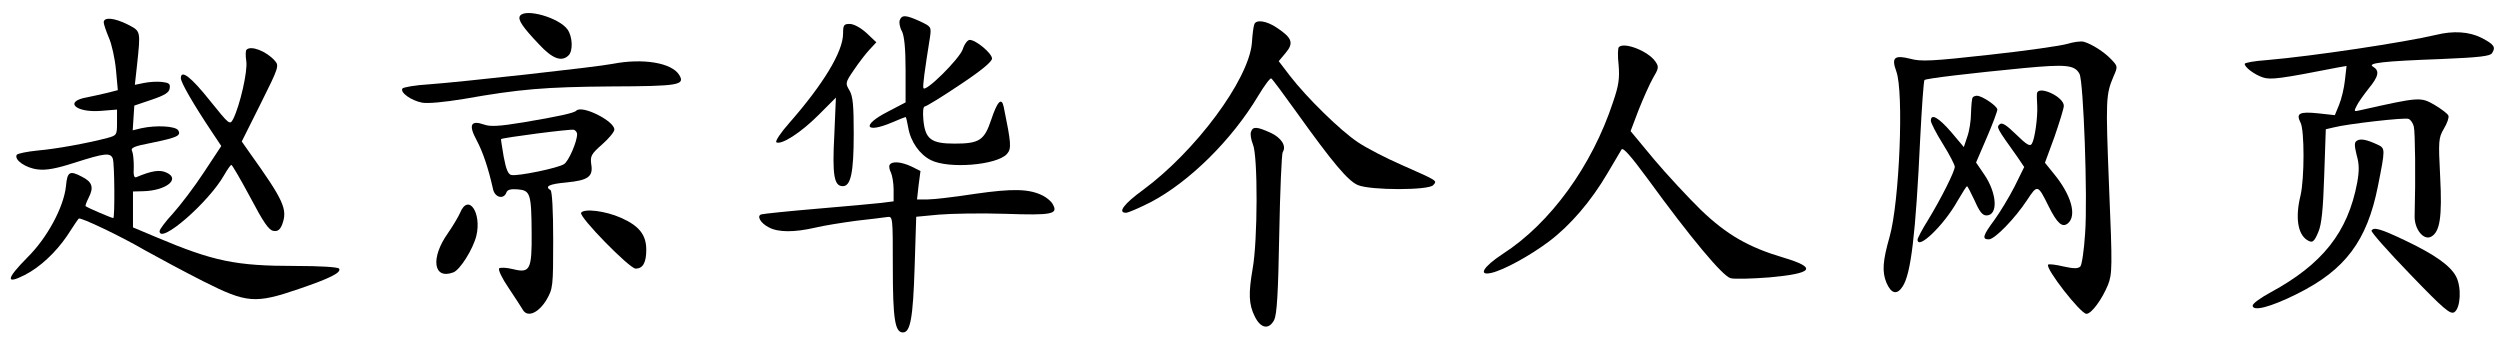
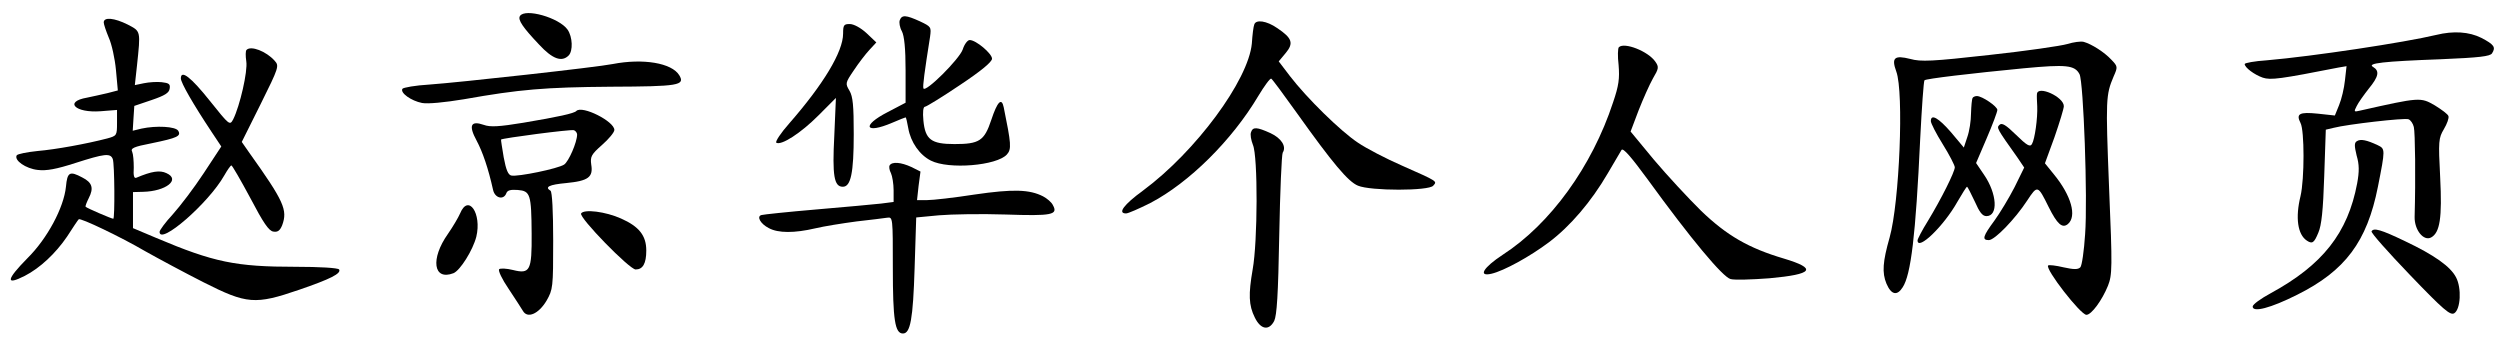
- <svg xmlns="http://www.w3.org/2000/svg" version="1.0" width="940pt" height="129pt" viewBox="0 0 940 129" preserveAspectRatio="xMidYMid meet">
-   <g transform="translate(0,129) scale(0.1,-0.1)" fill="#000000" stroke="none">
-     <path d="M1955 1230 c-9 -14 11 -43 72 -107 50 -54 85 -67 111 -41 17 17 15 70 -4 97 -32 45 -160 81 -179 51z" />
-     <path d="M3383 1214 c-3 -8 0 -27 8 -41 9 -17 14 -64 14 -147 l0 -121 -67 -35 c-100 -51 -86 -84 17 -40 26 11 48 20 50 20 2 0 6 -18 10 -40 9 -53 43 -101 85 -122 67 -34 248 -19 286 23 18 20 16 40 -12 177 -8 38 -24 21 -47 -48 -26 -78 -45 -90 -138 -90 -88 0 -110 17 -117 88 -3 32 -1 52 6 52 5 0 64 36 131 81 80 53 121 87 121 99 0 19 -60 70 -84 70 -8 0 -20 -16 -26 -35 -12 -36 -142 -165 -148 -146 -3 8 4 61 25 193 5 37 4 38 -38 58 -53 24 -68 25 -76 4z" />
-     <path d="M390 1206 c0 -7 9 -33 19 -57 11 -24 23 -79 27 -121 l7 -77 -39 -10 c-22 -5 -56 -13 -77 -17 -87 -15 -45 -58 51 -51 l62 5 0 -49 c0 -47 -1 -48 -37 -58 -77 -20 -192 -41 -262 -47 -39 -4 -74 -11 -78 -16 -11 -19 34 -50 79 -55 32 -4 70 3 141 26 110 35 132 38 141 15 7 -17 8 -224 2 -224 -6 0 -100 40 -104 45 -2 2 4 17 12 33 19 37 13 58 -25 77 -47 25 -56 20 -61 -35 -8 -78 -70 -194 -145 -268 -80 -81 -83 -103 -10 -66 57 29 116 84 159 147 22 34 42 64 44 65 5 7 160 -67 249 -119 50 -28 149 -81 220 -117 163 -82 194 -85 360 -28 117 40 159 61 150 76 -4 6 -74 10 -163 10 -226 0 -308 17 -524 108 l-88 37 0 68 0 67 38 1 c86 2 142 46 88 70 -25 12 -56 7 -113 -17 -9 -4 -12 7 -10 38 0 24 -2 50 -6 59 -7 13 5 19 73 32 97 20 112 27 100 47 -10 16 -82 20 -138 8 l-33 -8 3 47 3 46 65 22 c50 17 66 27 68 43 3 17 -3 21 -30 24 -18 2 -48 0 -67 -4 l-34 -7 8 72 c14 133 15 129 -35 155 -50 25 -90 29 -90 8z" />
-     <path d="M4716 1198 c-3 -7 -7 -39 -9 -71 -13 -138 -211 -405 -409 -551 -73 -53 -97 -86 -64 -86 8 0 49 18 91 39 146 76 307 235 406 401 23 38 45 68 49 65 4 -2 47 -60 95 -127 136 -190 194 -259 231 -274 47 -20 267 -20 283 0 15 17 19 15 -117 75 -60 26 -135 65 -166 86 -65 43 -192 167 -256 250 l-42 55 26 31 c31 37 25 56 -32 94 -39 27 -80 33 -86 13z" />
-     <path d="M3170 1164 c0 -68 -74 -190 -202 -336 -32 -36 -54 -69 -49 -73 19 -11 92 36 158 102 l66 66 -6 -141 c-8 -151 -1 -192 32 -192 30 0 41 51 41 197 0 107 -3 141 -16 163 -16 27 -16 29 16 76 18 27 45 62 59 77 l26 28 -37 35 c-22 20 -48 34 -63 34 -22 0 -25 -4 -25 -36z" />
-     <path d="M9160 1159 c-118 -28 -462 -80 -637 -95 -46 -3 -83 -10 -83 -14 0 -13 36 -40 68 -51 30 -10 66 -5 286 38 l29 5 -6 -53 c-3 -30 -13 -71 -22 -93 l-16 -39 -64 7 c-69 7 -83 0 -65 -35 15 -28 15 -210 0 -274 -20 -81 -11 -144 24 -167 20 -13 27 -9 43 30 12 27 18 85 22 211 l6 175 30 7 c50 13 267 38 281 32 8 -3 17 -16 20 -29 5 -20 7 -191 3 -337 -1 -49 34 -92 62 -77 33 18 42 73 34 226 -7 136 -6 146 14 180 12 20 20 42 17 49 -2 7 -25 24 -51 40 -54 31 -56 31 -283 -20 -21 -5 -22 -4 -11 17 6 13 27 42 45 65 38 46 42 67 17 82 -25 14 38 21 255 29 145 6 185 11 192 22 15 23 8 33 -40 58 -46 23 -105 27 -170 11z" />
-     <path d="M7773 1125 c-23 -7 -155 -26 -293 -41 -215 -24 -258 -26 -297 -15 -60 15 -72 5 -53 -47 29 -77 12 -491 -25 -622 -26 -91 -29 -132 -12 -173 18 -42 40 -47 61 -14 31 47 49 194 66 557 6 118 13 216 16 219 5 6 176 26 373 45 160 15 192 12 210 -22 15 -28 31 -468 21 -600 -4 -62 -12 -118 -18 -124 -9 -9 -26 -8 -63 0 -29 7 -55 10 -58 7 -12 -13 122 -185 144 -185 19 0 59 55 81 109 16 41 17 65 4 371 -13 329 -12 344 17 413 16 36 16 38 -8 63 -27 29 -75 59 -104 67 -11 3 -39 -1 -62 -8z" />
-     <path d="M6087 1113 c-4 -3 -5 -34 -1 -67 4 -50 1 -76 -21 -140 -79 -240 -236 -456 -415 -571 -73 -48 -94 -83 -42 -71 47 11 144 64 216 118 80 60 159 152 221 258 24 41 48 81 52 88 6 9 36 -26 98 -110 163 -224 283 -367 312 -374 14 -4 80 -2 146 3 165 15 181 36 54 74 -132 39 -214 86 -311 179 -48 47 -128 133 -177 191 l-88 106 30 79 c17 43 41 97 54 120 22 37 23 43 9 63 -27 39 -117 74 -137 54z" />
-     <path d="M927 1103 c-4 -3 -4 -23 -1 -43 6 -37 -24 -167 -49 -217 -13 -24 -14 -23 -88 69 -71 89 -109 118 -109 84 0 -16 46 -96 116 -201 l36 -54 -66 -100 c-36 -55 -89 -124 -116 -154 -28 -30 -50 -60 -50 -66 0 -52 184 107 243 211 12 21 24 38 27 38 3 0 35 -55 71 -122 49 -93 70 -124 87 -126 16 -3 25 4 33 24 21 57 7 89 -124 272 l-28 40 71 142 c69 138 70 143 53 162 -32 36 -90 58 -106 41z" />
-     <path d="M2304 1050 c-59 -12 -577 -69 -690 -77 -52 -3 -98 -11 -101 -16 -9 -15 33 -45 74 -53 22 -4 84 2 157 14 210 37 304 45 553 47 255 1 280 5 257 43 -28 46 -136 64 -250 42z" />
-     <path d="M7659 938 c-1 -7 0 -28 1 -46 2 -44 -9 -124 -20 -142 -7 -12 -19 -5 -60 35 -38 37 -53 46 -62 37 -11 -11 -12 -11 68 -123 l25 -37 -36 -73 c-21 -41 -55 -97 -76 -126 -43 -58 -48 -73 -21 -73 22 0 98 78 144 148 39 59 40 59 81 -24 32 -64 51 -81 72 -64 35 29 13 107 -52 186 l-34 42 36 98 c19 55 35 107 35 116 0 35 -98 79 -101 46z" />
-     <path d="M7417 923 c-3 -5 -5 -30 -6 -58 0 -27 -6 -67 -14 -89 l-13 -39 -48 57 c-47 54 -76 71 -76 42 0 -8 20 -47 45 -87 25 -40 45 -79 45 -86 0 -17 -51 -119 -101 -201 -22 -35 -39 -68 -39 -73 0 -41 99 54 150 145 18 31 34 56 36 56 2 0 15 -25 29 -55 18 -41 29 -55 44 -55 45 0 40 84 -9 155 l-30 44 40 93 c22 51 40 99 40 106 0 13 -57 52 -77 52 -6 0 -14 -3 -16 -7z" />
-     <path d="M2167 874 c-8 -9 -68 -22 -199 -44 -91 -15 -125 -17 -149 -8 -49 17 -58 -2 -27 -59 23 -43 44 -104 62 -185 7 -31 40 -39 50 -12 4 11 16 14 43 12 47 -4 51 -16 52 -164 1 -138 -6 -152 -70 -136 -24 6 -48 7 -52 3 -5 -5 11 -38 35 -73 24 -36 48 -73 54 -83 17 -30 59 -12 89 38 24 42 25 49 25 225 0 110 -4 183 -10 187 -23 14 -6 23 60 29 82 8 101 22 93 69 -4 30 0 38 41 74 25 22 46 47 46 56 0 32 -121 93 -143 71z m3 -88 c0 -29 -32 -102 -49 -113 -23 -15 -173 -46 -198 -41 -12 2 -20 20 -29 68 -6 36 -11 66 -10 67 4 5 263 39 274 35 6 -2 12 -10 12 -16z" />
-     <path d="M4704 795 c-4 -9 0 -30 7 -48 19 -43 18 -363 -1 -467 -16 -93 -15 -134 8 -180 22 -45 53 -51 73 -13 10 21 15 97 19 323 3 162 9 301 13 308 15 23 -5 54 -46 73 -51 23 -66 24 -73 4z" />
-     <path d="M8862 761 c-10 -6 -10 -17 -1 -54 10 -34 10 -60 2 -104 -35 -186 -130 -306 -325 -412 -37 -20 -68 -42 -68 -50 0 -23 67 -6 167 44 181 90 263 199 304 405 28 141 28 142 -1 156 -41 19 -64 24 -78 15z" />
-     <path d="M3345 670 c-3 -5 -1 -18 5 -29 5 -11 10 -40 10 -64 l0 -44 -47 -6 c-27 -3 -136 -13 -243 -22 -107 -9 -201 -19 -207 -21 -19 -5 -4 -33 28 -49 35 -19 96 -19 174 -1 33 8 103 19 155 26 52 6 105 12 116 14 21 3 21 1 21 -188 0 -195 8 -246 38 -246 28 0 38 54 44 245 l6 190 85 8 c47 4 160 6 251 3 175 -6 198 -1 178 35 -5 11 -22 25 -37 33 -51 26 -112 28 -257 7 -77 -12 -157 -21 -179 -21 l-38 0 6 54 7 53 -34 17 c-39 18 -73 21 -82 6z" />
-     <path d="M1730 490 c-7 -16 -28 -51 -46 -77 -66 -93 -55 -176 21 -147 25 10 73 86 86 137 21 87 -30 162 -61 87z" />
-     <path d="M2185 490 c-9 -15 182 -210 205 -210 27 0 40 22 40 71 0 56 -27 90 -95 120 -58 26 -139 36 -150 19z" />
-     <path d="M8917 423 c-3 -5 62 -78 144 -163 127 -132 152 -153 167 -144 24 15 28 94 7 134 -21 41 -82 84 -192 136 -92 44 -118 51 -126 37z" />
+ <svg xmlns="http://www.w3.org/2000/svg" width="291pt" height="40pt" viewBox="0 0 291 40" version="1.1">
+   <g id="surface1">
+     <path style=" stroke:none;fill-rule:nonzero;fill:rgb(0%,0%,0%);fill-opacity:1;" d="M 60.523 1.863 C 60.242 2.297 60.863 3.199 62.75 5.188 C 64.297 6.863 65.383 7.266 66.188 6.461 C 66.715 5.934 66.652 4.285 66.062 3.445 C 65.074 2.051 61.109 0.934 60.523 1.863 Z M 60.523 1.863 " />
+     <path style=" stroke:none;fill-rule:nonzero;fill:rgb(0%,0%,0%);fill-opacity:1;" d="M 104.73 2.359 C 104.637 2.609 104.73 3.199 104.977 3.633 C 105.254 4.16 105.41 5.621 105.41 8.199 L 105.41 11.957 L 103.336 13.043 C 100.238 14.629 100.672 15.652 103.863 14.285 C 104.668 13.945 105.348 13.664 105.41 13.664 C 105.473 13.664 105.598 14.223 105.719 14.906 C 106 16.555 107.051 18.043 108.352 18.695 C 110.426 19.75 116.027 19.285 117.203 17.98 C 117.762 17.359 117.699 16.738 116.832 12.484 C 116.586 11.305 116.09 11.832 115.379 13.977 C 114.574 16.398 113.984 16.77 111.105 16.77 C 108.383 16.77 107.699 16.242 107.484 14.039 C 107.391 13.043 107.453 12.422 107.672 12.422 C 107.824 12.422 109.652 11.305 111.727 9.906 C 114.203 8.262 115.473 7.203 115.473 6.832 C 115.473 6.242 113.613 4.66 112.871 4.66 C 112.625 4.66 112.25 5.156 112.066 5.746 C 111.695 6.863 107.672 10.871 107.484 10.281 C 107.391 10.031 107.609 8.387 108.258 4.285 C 108.414 3.137 108.383 3.105 107.082 2.484 C 105.441 1.738 104.977 1.707 104.73 2.359 Z M 104.73 2.359 " />
+     <path style=" stroke:none;fill-rule:nonzero;fill:rgb(0%,0%,0%);fill-opacity:1;" d="M 12.074 2.609 C 12.074 2.824 12.352 3.633 12.66 4.379 C 13.004 5.125 13.375 6.832 13.496 8.137 L 13.715 10.527 L 12.508 10.84 C 11.824 10.992 10.773 11.242 10.125 11.367 C 7.43 11.832 8.73 13.168 11.703 12.949 L 13.621 12.797 L 13.621 14.316 C 13.621 15.777 13.59 15.809 12.477 16.117 C 10.094 16.738 6.531 17.391 4.363 17.578 C 3.156 17.703 2.074 17.918 1.949 18.074 C 1.609 18.664 3.004 19.629 4.395 19.781 C 5.387 19.906 6.562 19.688 8.762 18.977 C 12.168 17.887 12.848 17.797 13.125 18.508 C 13.344 19.039 13.375 25.465 13.188 25.465 C 13.004 25.465 10.094 24.223 9.969 24.066 C 9.906 24.008 10.094 23.539 10.34 23.043 C 10.93 21.895 10.742 21.242 9.566 20.652 C 8.109 19.875 7.832 20.031 7.676 21.738 C 7.43 24.16 5.512 27.766 3.188 30.062 C 0.711 32.578 0.621 33.262 2.879 32.113 C 4.645 31.211 6.469 29.504 7.801 27.547 C 8.48 26.492 9.102 25.559 9.164 25.527 C 9.316 25.312 14.117 27.609 16.871 29.223 C 18.418 30.094 21.484 31.738 23.684 32.855 C 28.727 35.402 29.688 35.496 34.828 33.727 C 38.449 32.484 39.75 31.832 39.473 31.367 C 39.348 31.18 37.18 31.055 34.426 31.055 C 27.43 31.055 24.891 30.527 18.203 27.703 L 15.48 26.555 L 15.48 22.359 L 16.656 22.328 C 19.316 22.266 21.051 20.902 19.379 20.156 C 18.605 19.781 17.645 19.938 15.883 20.684 C 15.602 20.809 15.508 20.465 15.57 19.504 C 15.57 18.758 15.508 17.949 15.387 17.672 C 15.168 17.266 15.539 17.082 17.645 16.676 C 20.648 16.055 21.113 15.84 20.742 15.219 C 20.434 14.719 18.203 14.598 16.469 14.969 L 15.449 15.219 L 15.539 13.758 L 15.633 12.328 L 17.645 11.645 C 19.195 11.117 19.688 10.809 19.75 10.312 C 19.844 9.781 19.656 9.66 18.82 9.566 C 18.266 9.504 17.336 9.566 16.746 9.688 L 15.695 9.906 L 15.941 7.672 C 16.375 3.539 16.406 3.664 14.859 2.855 C 13.312 2.082 12.074 1.957 12.074 2.609 Z M 12.074 2.609 " />
+     <path style=" stroke:none;fill-rule:nonzero;fill:rgb(0%,0%,0%);fill-opacity:1;" d="M 145.996 2.855 C 145.902 3.074 145.777 4.066 145.715 5.062 C 145.312 9.348 139.184 17.641 133.055 22.176 C 130.797 23.82 130.051 24.844 131.074 24.844 C 131.32 24.844 132.59 24.285 133.891 23.633 C 138.41 21.273 143.395 16.336 146.461 11.18 C 147.172 10 147.852 9.066 147.977 9.16 C 148.102 9.223 149.43 11.023 150.918 13.105 C 155.129 19.008 156.922 21.148 158.07 21.613 C 159.523 22.234 166.336 22.234 166.828 21.613 C 167.293 21.086 167.418 21.148 163.207 19.285 C 161.352 18.477 159.027 17.266 158.07 16.613 C 156.055 15.281 152.125 11.43 150.145 8.852 L 148.844 7.145 L 149.648 6.18 C 150.609 5.031 150.422 4.441 148.656 3.262 C 147.449 2.422 146.18 2.234 145.996 2.855 Z M 145.996 2.855 " />
+     <path style=" stroke:none;fill-rule:nonzero;fill:rgb(0%,0%,0%);fill-opacity:1;" d="M 98.137 3.914 C 98.137 6.023 95.844 9.812 91.883 14.348 C 90.891 15.465 90.211 16.492 90.363 16.613 C 90.953 16.957 93.211 15.496 95.258 13.445 L 97.301 11.398 L 97.113 15.777 C 96.867 20.465 97.082 21.738 98.105 21.738 C 99.031 21.738 99.375 20.156 99.375 15.621 C 99.375 12.297 99.281 11.242 98.879 10.559 C 98.383 9.719 98.383 9.66 99.375 8.199 C 99.93 7.359 100.766 6.273 101.199 5.809 L 102.004 4.938 L 100.859 3.852 C 100.18 3.23 99.375 2.797 98.91 2.797 C 98.227 2.797 98.137 2.918 98.137 3.914 Z M 98.137 3.914 " />
+     <path style=" stroke:none;fill-rule:nonzero;fill:rgb(0%,0%,0%);fill-opacity:1;" d="M 283.57 4.066 C 279.918 4.938 269.27 6.555 263.852 7.02 C 262.426 7.113 261.281 7.328 261.281 7.453 C 261.281 7.855 262.395 8.695 263.387 9.039 C 264.316 9.348 265.43 9.191 272.238 7.855 L 273.137 7.703 L 272.953 9.348 C 272.859 10.281 272.551 11.555 272.27 12.234 L 271.777 13.445 L 269.793 13.23 C 267.656 13.012 267.227 13.23 267.781 14.316 C 268.246 15.188 268.246 20.84 267.781 22.824 C 267.164 25.34 267.441 27.297 268.523 28.012 C 269.145 28.418 269.359 28.293 269.855 27.082 C 270.227 26.242 270.414 24.441 270.539 20.527 L 270.723 15.094 L 271.652 14.875 C 273.199 14.473 279.918 13.695 280.352 13.883 C 280.598 13.977 280.875 14.379 280.969 14.781 C 281.125 15.402 281.188 20.715 281.062 25.25 C 281.031 26.77 282.113 28.105 282.98 27.641 C 284.004 27.082 284.281 25.371 284.035 20.621 C 283.816 16.398 283.848 16.086 284.469 15.031 C 284.84 14.41 285.086 13.727 284.996 13.508 C 284.934 13.293 284.219 12.766 283.414 12.266 C 281.742 11.305 281.684 11.305 274.656 12.887 C 274.004 13.043 273.973 13.012 274.312 12.359 C 274.5 11.957 275.148 11.055 275.707 10.34 C 276.883 8.914 277.008 8.262 276.234 7.797 C 275.461 7.359 277.41 7.145 284.129 6.895 C 288.617 6.707 289.855 6.555 290.07 6.211 C 290.535 5.496 290.32 5.188 288.832 4.41 C 287.41 3.695 285.582 3.57 283.57 4.066 Z M 283.57 4.066 " />
+     <path style=" stroke:none;fill-rule:nonzero;fill:rgb(0%,0%,0%);fill-opacity:1;" d="M 240.633 5.125 C 239.922 5.34 235.832 5.934 231.562 6.398 C 224.906 7.145 223.574 7.203 222.367 6.863 C 220.512 6.398 220.137 6.707 220.727 8.324 C 221.625 10.715 221.098 23.57 219.953 27.641 C 219.148 30.465 219.055 31.738 219.582 33.012 C 220.137 34.316 220.82 34.473 221.469 33.445 C 222.43 31.988 222.988 27.422 223.512 16.148 C 223.699 12.484 223.914 9.441 224.008 9.348 C 224.164 9.16 229.457 8.539 235.555 7.949 C 240.508 7.484 241.5 7.578 242.055 8.633 C 242.52 9.504 243.016 23.168 242.707 27.266 C 242.582 29.191 242.336 30.934 242.148 31.117 C 241.871 31.398 241.344 31.367 240.199 31.117 C 239.301 30.902 238.496 30.809 238.402 30.902 C 238.031 31.305 242.18 36.645 242.859 36.645 C 243.449 36.645 244.688 34.938 245.367 33.262 C 245.863 31.988 245.895 31.242 245.492 21.738 C 245.09 11.523 245.121 11.055 246.02 8.914 C 246.516 7.797 246.516 7.734 245.77 6.957 C 244.934 6.055 243.449 5.125 242.551 4.875 C 242.211 4.781 241.344 4.906 240.633 5.125 Z M 240.633 5.125 " />
+     <path style=" stroke:none;fill-rule:nonzero;fill:rgb(0%,0%,0%);fill-opacity:1;" d="M 188.438 5.496 C 188.312 5.59 188.281 6.555 188.406 7.578 C 188.531 9.129 188.438 9.938 187.758 11.926 C 185.312 19.379 180.449 26.086 174.91 29.66 C 172.648 31.148 172 32.234 173.609 31.863 C 175.062 31.523 178.066 29.875 180.297 28.199 C 182.773 26.336 185.219 23.477 187.137 20.188 C 187.879 18.914 188.625 17.672 188.746 17.453 C 188.934 17.176 189.863 18.262 191.781 20.871 C 196.828 27.824 200.543 32.266 201.441 32.484 C 201.875 32.609 203.918 32.547 205.961 32.391 C 211.066 31.926 211.562 31.273 207.633 30.094 C 203.547 28.883 201.008 27.422 198.004 24.535 C 196.52 23.074 194.043 20.402 192.523 18.602 L 189.801 15.312 L 190.73 12.855 C 191.254 11.523 192 9.844 192.402 9.129 C 193.082 7.98 193.113 7.797 192.68 7.176 C 191.844 5.961 189.059 4.875 188.438 5.496 Z M 188.438 5.496 " />
+     <path style=" stroke:none;fill-rule:nonzero;fill:rgb(0%,0%,0%);fill-opacity:1;" d="M 28.699 5.809 C 28.574 5.902 28.574 6.523 28.668 7.145 C 28.852 8.293 27.922 12.328 27.148 13.883 C 26.746 14.629 26.715 14.598 24.426 11.738 C 22.227 8.977 21.051 8.074 21.051 9.129 C 21.051 9.629 22.477 12.113 24.641 15.371 L 25.758 17.051 L 23.715 20.156 C 22.598 21.863 20.957 24.008 20.121 24.938 C 19.254 25.871 18.574 26.801 18.574 26.988 C 18.574 28.602 24.27 23.664 26.098 20.434 C 26.469 19.781 26.84 19.254 26.934 19.254 C 27.027 19.254 28.016 20.961 29.133 23.043 C 30.648 25.934 31.297 26.895 31.824 26.957 C 32.32 27.051 32.598 26.832 32.848 26.211 C 33.496 24.441 33.062 23.445 29.008 17.766 L 28.141 16.523 L 30.34 12.113 C 32.473 7.824 32.504 7.672 31.98 7.082 C 30.988 5.961 29.191 5.281 28.699 5.809 Z M 28.699 5.809 " />
+     <path style=" stroke:none;fill-rule:nonzero;fill:rgb(0%,0%,0%);fill-opacity:1;" d="M 71.324 7.453 C 69.5 7.824 53.465 9.598 49.965 9.844 C 48.355 9.938 46.93 10.188 46.84 10.34 C 46.559 10.809 47.859 11.738 49.129 11.988 C 49.809 12.113 51.73 11.926 53.988 11.555 C 60.492 10.402 63.402 10.156 71.109 10.094 C 79.004 10.062 79.777 9.938 79.066 8.758 C 78.199 7.328 74.855 6.77 71.324 7.453 Z M 71.324 7.453 " />
+     <path style=" stroke:none;fill-rule:nonzero;fill:rgb(0%,0%,0%);fill-opacity:1;" d="M 237.102 10.934 C 237.07 11.148 237.102 11.801 237.133 12.359 C 237.195 13.727 236.855 16.211 236.516 16.77 C 236.297 17.145 235.926 16.926 234.656 15.684 C 233.48 14.535 233.016 14.254 232.738 14.535 C 232.398 14.875 232.367 14.875 234.844 18.355 L 235.617 19.504 L 234.504 21.77 C 233.852 23.043 232.801 24.781 232.148 25.684 C 230.82 27.484 230.664 27.949 231.5 27.949 C 232.18 27.949 234.535 25.527 235.957 23.355 C 237.164 21.523 237.195 21.523 238.465 24.098 C 239.457 26.086 240.043 26.613 240.695 26.086 C 241.777 25.188 241.098 22.766 239.086 20.312 L 238.031 19.008 L 239.145 15.961 C 239.734 14.254 240.23 12.641 240.23 12.359 C 240.23 11.273 237.195 9.906 237.102 10.934 Z M 237.102 10.934 " />
+     <path style=" stroke:none;fill-rule:nonzero;fill:rgb(0%,0%,0%);fill-opacity:1;" d="M 229.613 11.398 C 229.52 11.555 229.457 12.328 229.426 13.199 C 229.426 14.039 229.238 15.281 228.992 15.961 L 228.59 17.176 L 227.105 15.402 C 225.648 13.727 224.75 13.199 224.75 14.098 C 224.75 14.348 225.371 15.559 226.145 16.801 C 226.918 18.043 227.539 19.254 227.539 19.473 C 227.539 20 225.957 23.168 224.41 25.715 C 223.73 26.801 223.203 27.824 223.203 27.98 C 223.203 29.254 226.27 26.305 227.848 23.477 C 228.402 22.516 228.898 21.738 228.961 21.738 C 229.023 21.738 229.426 22.516 229.859 23.445 C 230.418 24.719 230.758 25.156 231.223 25.156 C 232.613 25.156 232.461 22.547 230.941 20.34 L 230.016 18.977 L 231.254 16.086 C 231.934 14.504 232.492 13.012 232.492 12.797 C 232.492 12.391 230.727 11.18 230.105 11.18 C 229.922 11.18 229.672 11.273 229.613 11.398 Z M 229.613 11.398 " />
+     <path style=" stroke:none;fill-rule:nonzero;fill:rgb(0%,0%,0%);fill-opacity:1;" d="M 67.086 12.918 C 66.836 13.199 64.98 13.602 60.926 14.285 C 58.105 14.75 57.055 14.812 56.312 14.535 C 54.793 14.008 54.516 14.598 55.477 16.367 C 56.188 17.703 56.836 19.598 57.395 22.113 C 57.613 23.074 58.633 23.324 58.941 22.484 C 59.066 22.145 59.438 22.051 60.273 22.113 C 61.73 22.234 61.852 22.609 61.883 27.203 C 61.914 31.492 61.699 31.926 59.719 31.43 C 58.973 31.242 58.23 31.211 58.105 31.336 C 57.953 31.492 58.449 32.516 59.191 33.602 C 59.934 34.719 60.676 35.871 60.863 36.18 C 61.387 37.113 62.688 36.555 63.617 35 C 64.359 33.695 64.391 33.477 64.391 28.012 C 64.391 24.598 64.27 22.328 64.082 22.203 C 63.371 21.77 63.895 21.492 65.938 21.305 C 68.477 21.055 69.066 20.621 68.82 19.16 C 68.695 18.23 68.82 17.98 70.086 16.863 C 70.863 16.18 71.512 15.402 71.512 15.125 C 71.512 14.129 67.766 12.234 67.086 12.918 Z M 67.176 15.652 C 67.176 16.555 66.188 18.82 65.66 19.16 C 64.949 19.629 60.305 20.59 59.531 20.434 C 59.16 20.371 58.91 19.812 58.633 18.324 C 58.449 17.203 58.293 16.273 58.324 16.242 C 58.449 16.086 66.465 15.031 66.805 15.156 C 66.992 15.219 67.176 15.465 67.176 15.652 Z M 67.176 15.652 " />
+     <path style=" stroke:none;fill-rule:nonzero;fill:rgb(0%,0%,0%);fill-opacity:1;" d="M 145.625 15.371 C 145.5 15.652 145.625 16.305 145.84 16.863 C 146.43 18.199 146.398 28.137 145.809 31.367 C 145.312 34.254 145.344 35.527 146.059 36.957 C 146.738 38.355 147.699 38.539 148.316 37.359 C 148.625 36.707 148.781 34.348 148.906 27.328 C 149 22.297 149.184 17.98 149.309 17.766 C 149.773 17.051 149.152 16.086 147.883 15.496 C 146.305 14.781 145.84 14.75 145.625 15.371 Z M 145.625 15.371 " />
+     <path style=" stroke:none;fill-rule:nonzero;fill:rgb(0%,0%,0%);fill-opacity:1;" d="M 274.344 16.43 C 274.035 16.613 274.035 16.957 274.312 18.105 C 274.625 19.16 274.625 19.969 274.375 21.336 C 273.293 27.113 270.352 30.84 264.316 34.129 C 263.168 34.75 262.211 35.434 262.211 35.684 C 262.211 36.398 264.285 35.871 267.379 34.316 C 272.984 31.523 275.52 28.137 276.789 21.738 C 277.656 17.359 277.656 17.328 276.758 16.895 C 275.492 16.305 274.777 16.148 274.344 16.43 Z M 274.344 16.43 " />
+     <path style=" stroke:none;fill-rule:nonzero;fill:rgb(0%,0%,0%);fill-opacity:1;" d="M 103.551 19.254 C 103.461 19.41 103.523 19.812 103.707 20.156 C 103.863 20.496 104.016 21.398 104.016 22.145 L 104.016 23.508 L 102.562 23.695 C 101.727 23.789 98.352 24.098 95.039 24.379 C 91.727 24.66 88.816 24.969 88.633 25.031 C 88.043 25.188 88.508 26.055 89.496 26.555 C 90.582 27.145 92.469 27.145 94.883 26.582 C 95.906 26.336 98.074 25.992 99.684 25.777 C 101.293 25.59 102.934 25.402 103.273 25.34 C 103.926 25.25 103.926 25.312 103.926 31.18 C 103.926 37.234 104.172 38.82 105.102 38.82 C 105.969 38.82 106.277 37.145 106.461 31.211 L 106.648 25.312 L 109.281 25.062 C 110.734 24.938 114.234 24.875 117.051 24.969 C 122.469 25.156 123.18 25 122.559 23.883 C 122.406 23.539 121.879 23.105 121.414 22.855 C 119.836 22.051 117.949 21.988 113.461 22.641 C 111.074 23.012 108.598 23.293 107.918 23.293 L 106.742 23.293 L 106.926 21.613 L 107.145 19.969 L 106.09 19.441 C 104.883 18.883 103.832 18.789 103.551 19.254 Z M 103.551 19.254 " />
+     <path style=" stroke:none;fill-rule:nonzero;fill:rgb(0%,0%,0%);fill-opacity:1;" d="M 53.555 24.844 C 53.34 25.34 52.691 26.43 52.133 27.234 C 50.09 30.125 50.43 32.703 52.781 31.801 C 53.555 31.492 55.043 29.129 55.445 27.547 C 56.094 24.844 54.516 22.516 53.555 24.844 Z M 53.555 24.844 " />
+     <path style=" stroke:none;fill-rule:nonzero;fill:rgb(0%,0%,0%);fill-opacity:1;" d="M 67.641 24.844 C 67.363 25.312 73.277 31.367 73.988 31.367 C 74.824 31.367 75.227 30.684 75.227 29.16 C 75.227 27.422 74.391 26.367 72.285 25.434 C 70.488 24.629 67.984 24.316 67.641 24.844 Z M 67.641 24.844 " />
+     <path style=" stroke:none;fill-rule:nonzero;fill:rgb(0%,0%,0%);fill-opacity:1;" d="M 276.047 26.926 C 275.953 27.082 277.969 29.348 280.504 31.988 C 284.438 36.086 285.211 36.738 285.676 36.461 C 286.418 35.992 286.543 33.539 285.891 32.297 C 285.242 31.023 283.352 29.688 279.949 28.074 C 277.102 26.707 276.297 26.492 276.047 26.926 Z M 276.047 26.926 " />
  </g>
</svg>
